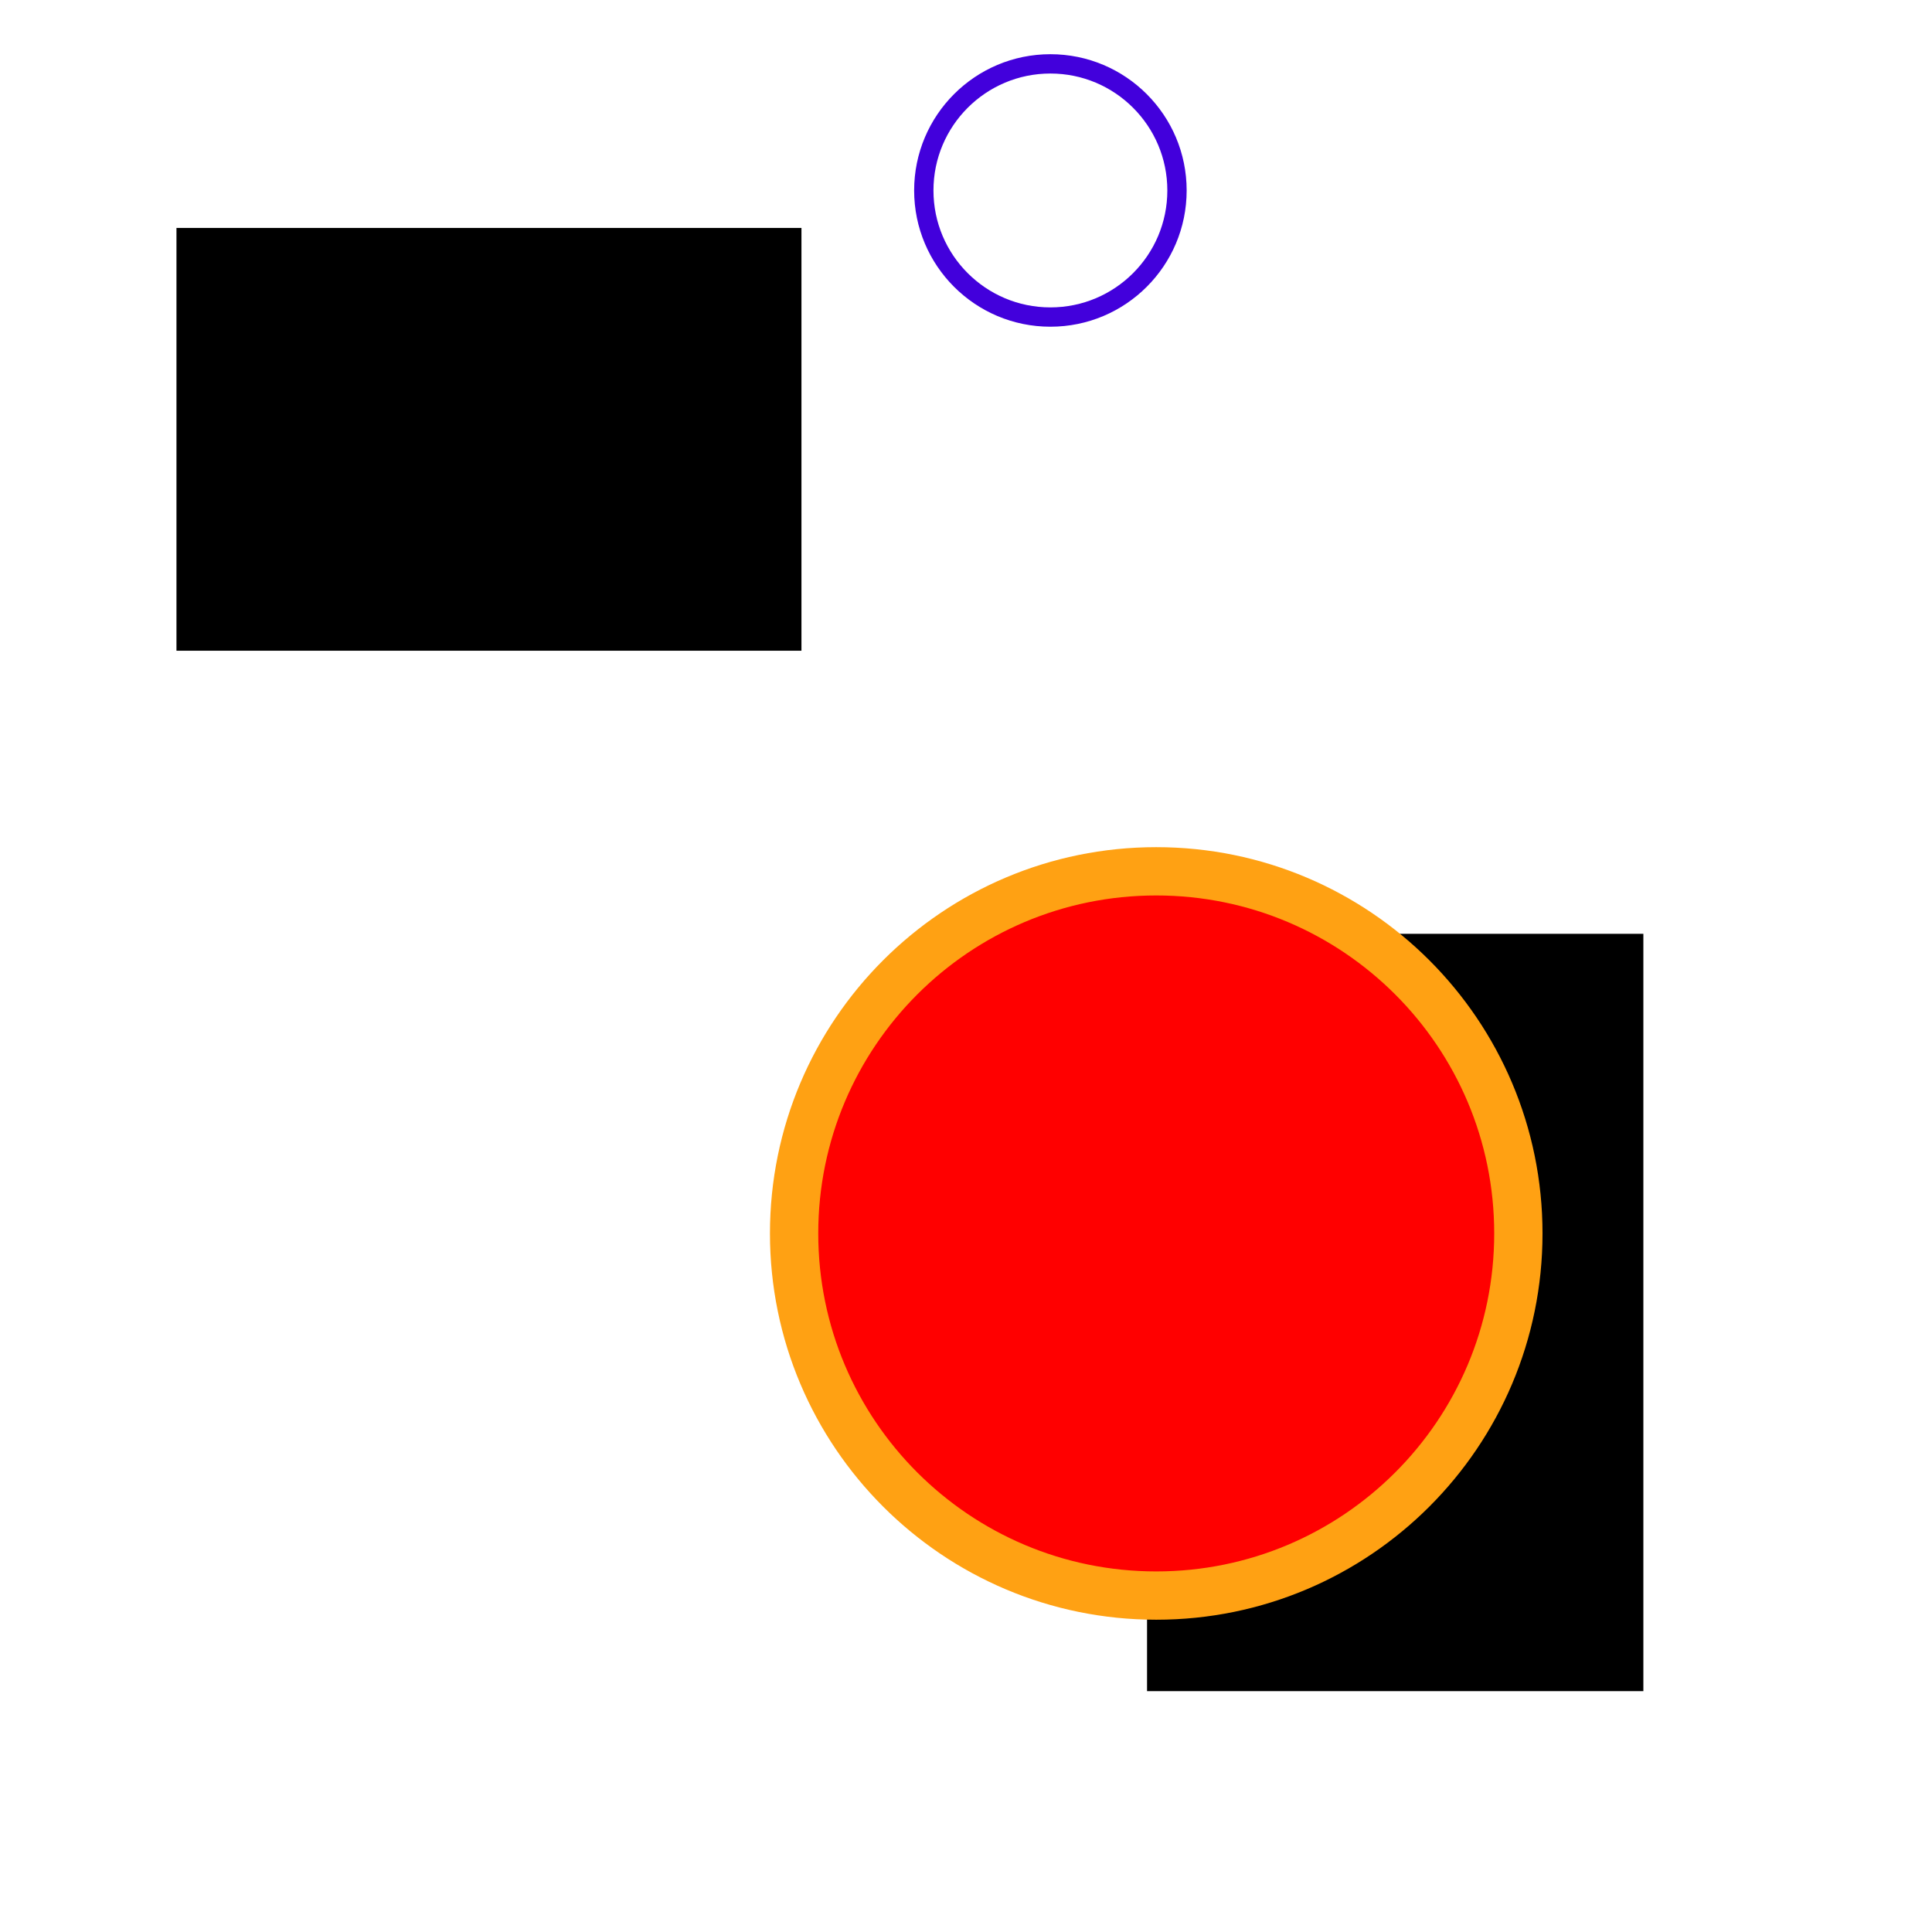
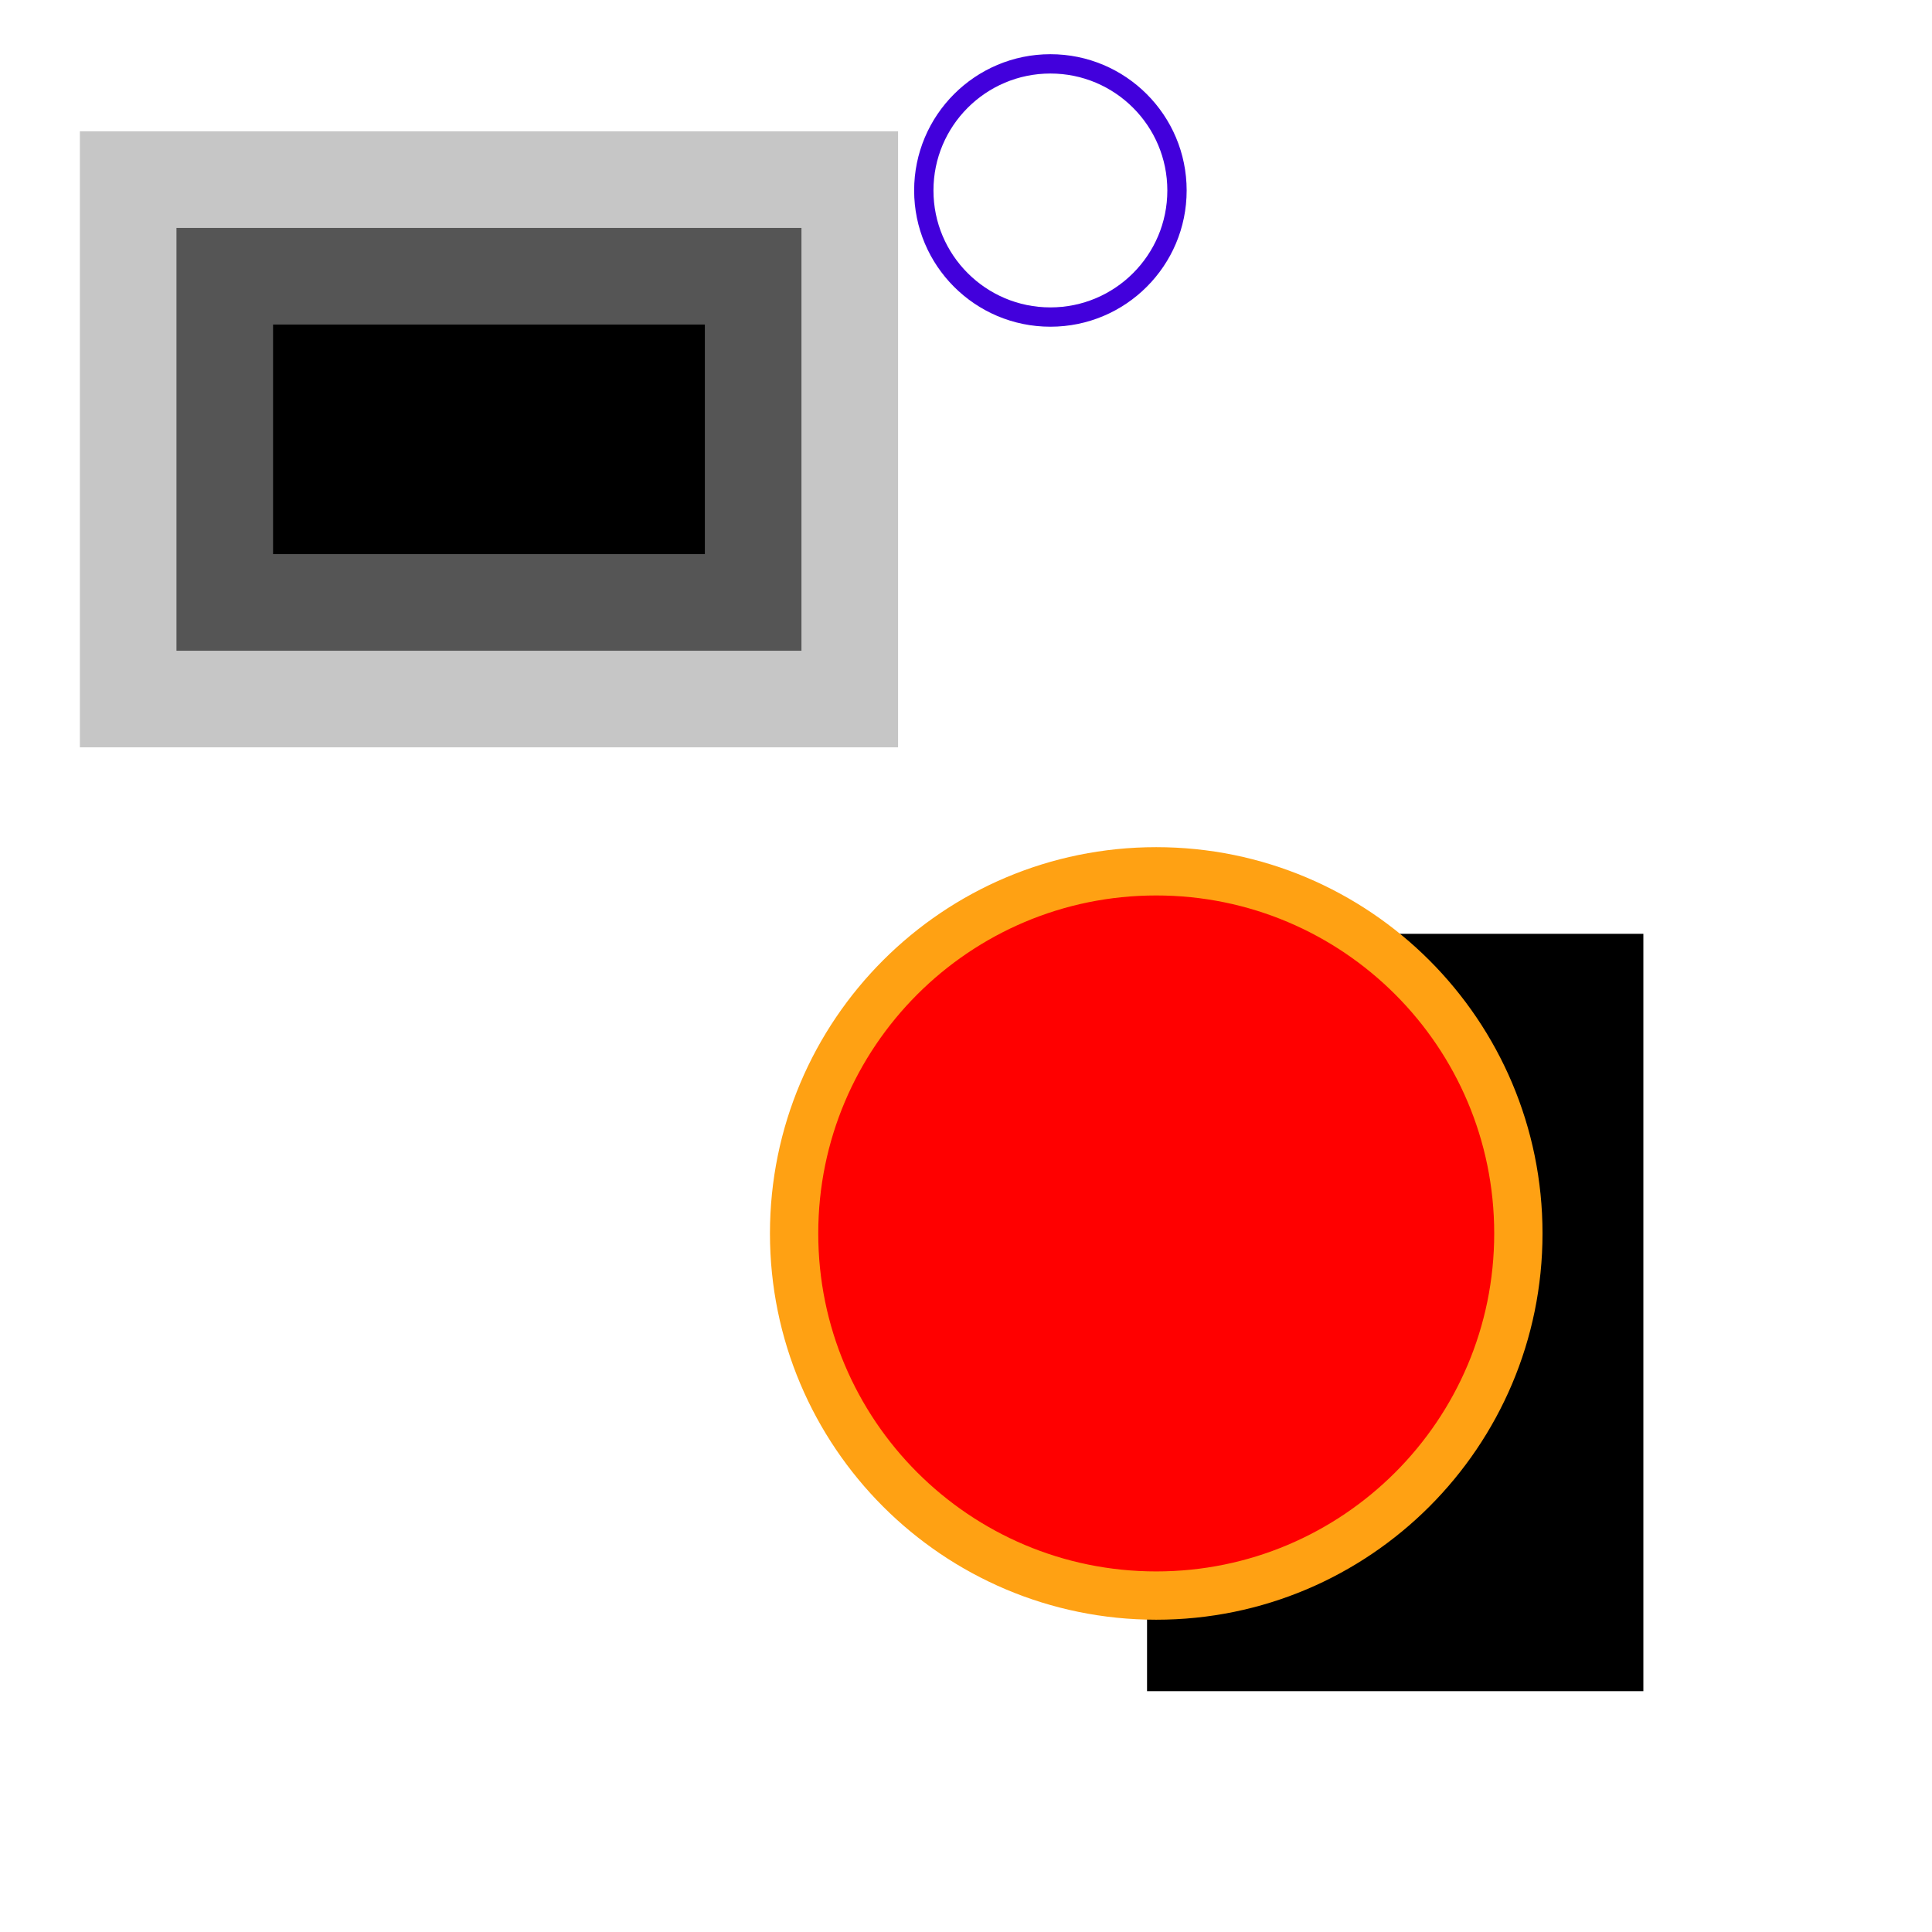
<svg xmlns="http://www.w3.org/2000/svg" width="10in" height="10in" viewBox="0 0 300.003 300.003" version="1.1" id="svg1">
  <defs id="defs1" />
  <g id="layer1">
-     <rect style="fill:#000000;stroke-width:0.313" id="rect1" width="97.049" height="65.651" x="27.402" y="35.394" />
+     <rect style="fill:#000000;stroke-width:30;stroke-dasharray:none;stroke:#9a9a9a;stroke-opacity:0.555" id="rect1" width="97.049" height="65.651" x="27.402" y="35.394" />
    <rect style="fill:#000000;stroke-width:0.313" id="rect2" width="77.069" height="117.601" x="178.114" y="145.003" />
    <circle style="fill:#ff0000;stroke-width:7.5;stroke-dasharray:none;stroke:#ffa113;stroke-opacity:1" id="path2" cx="179.541" cy="191.53" r="56.232" />
  </g>
  <circle style="fill:#cc00ff;fill-opacity:0;stroke:#4200dc;stroke-width:3;stroke-dasharray:none;stroke-opacity:1" id="path1" cx="163.107" cy="29.575" r="19.658" />
</svg>
